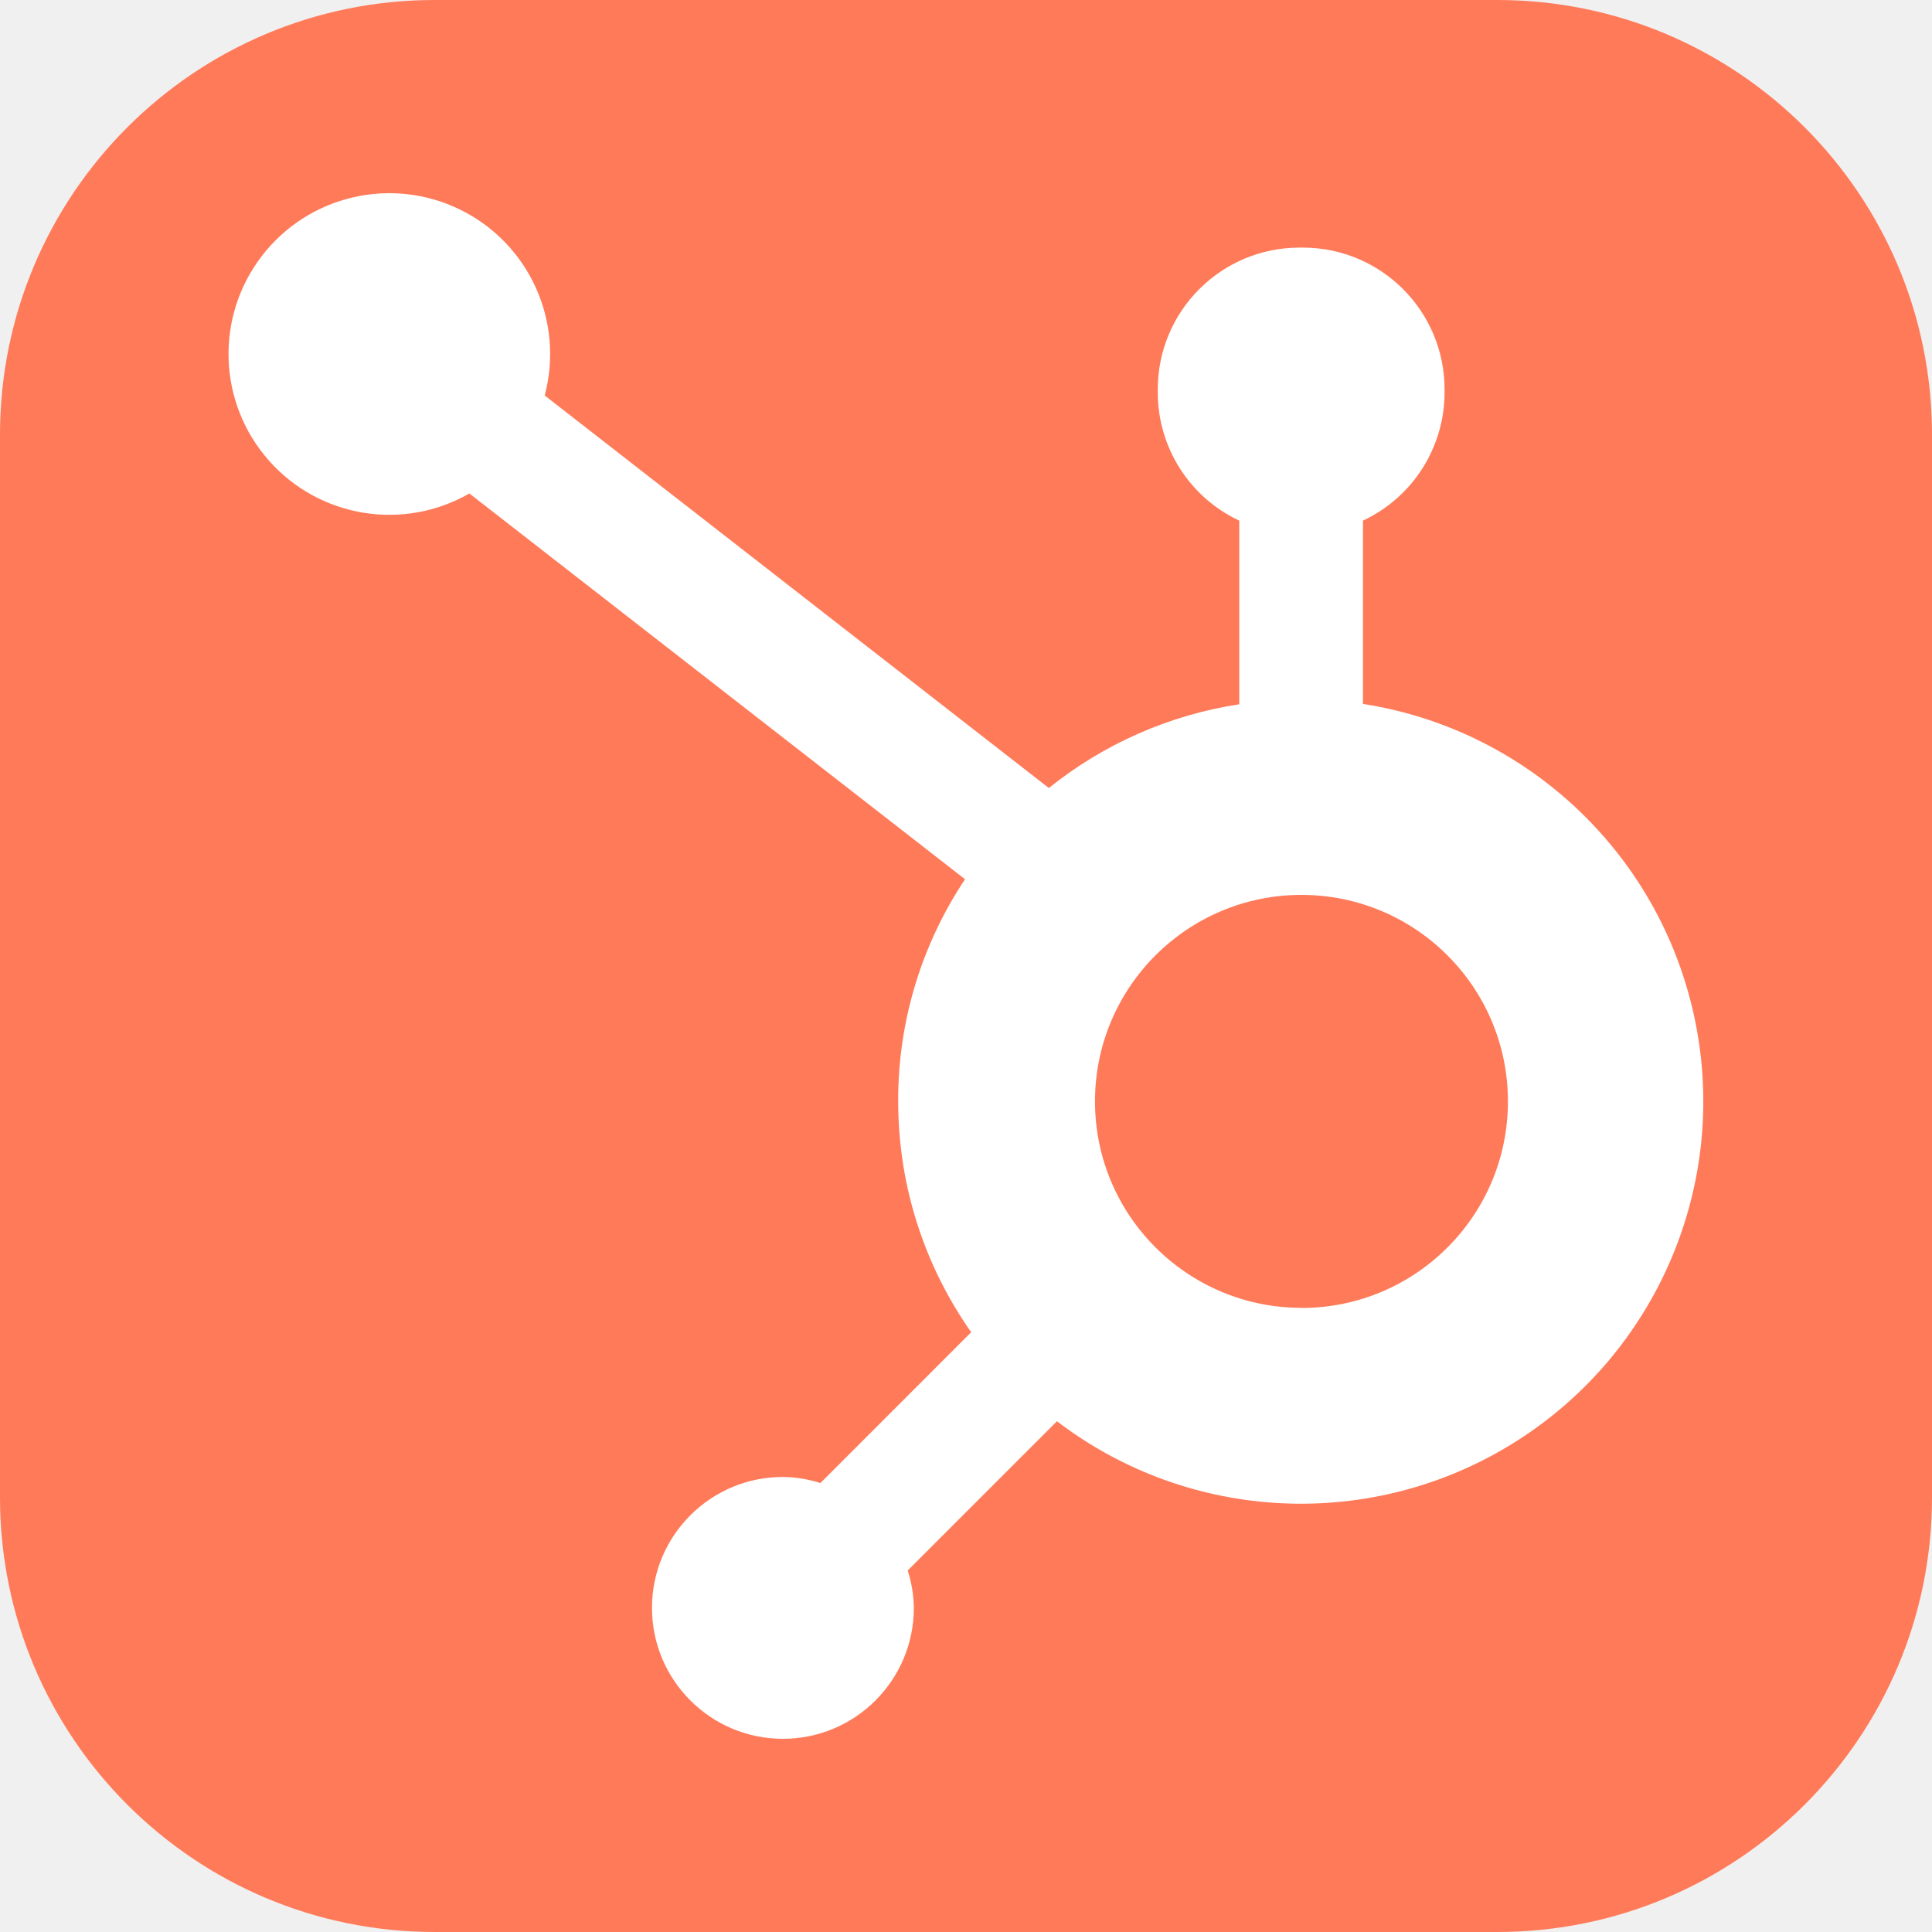
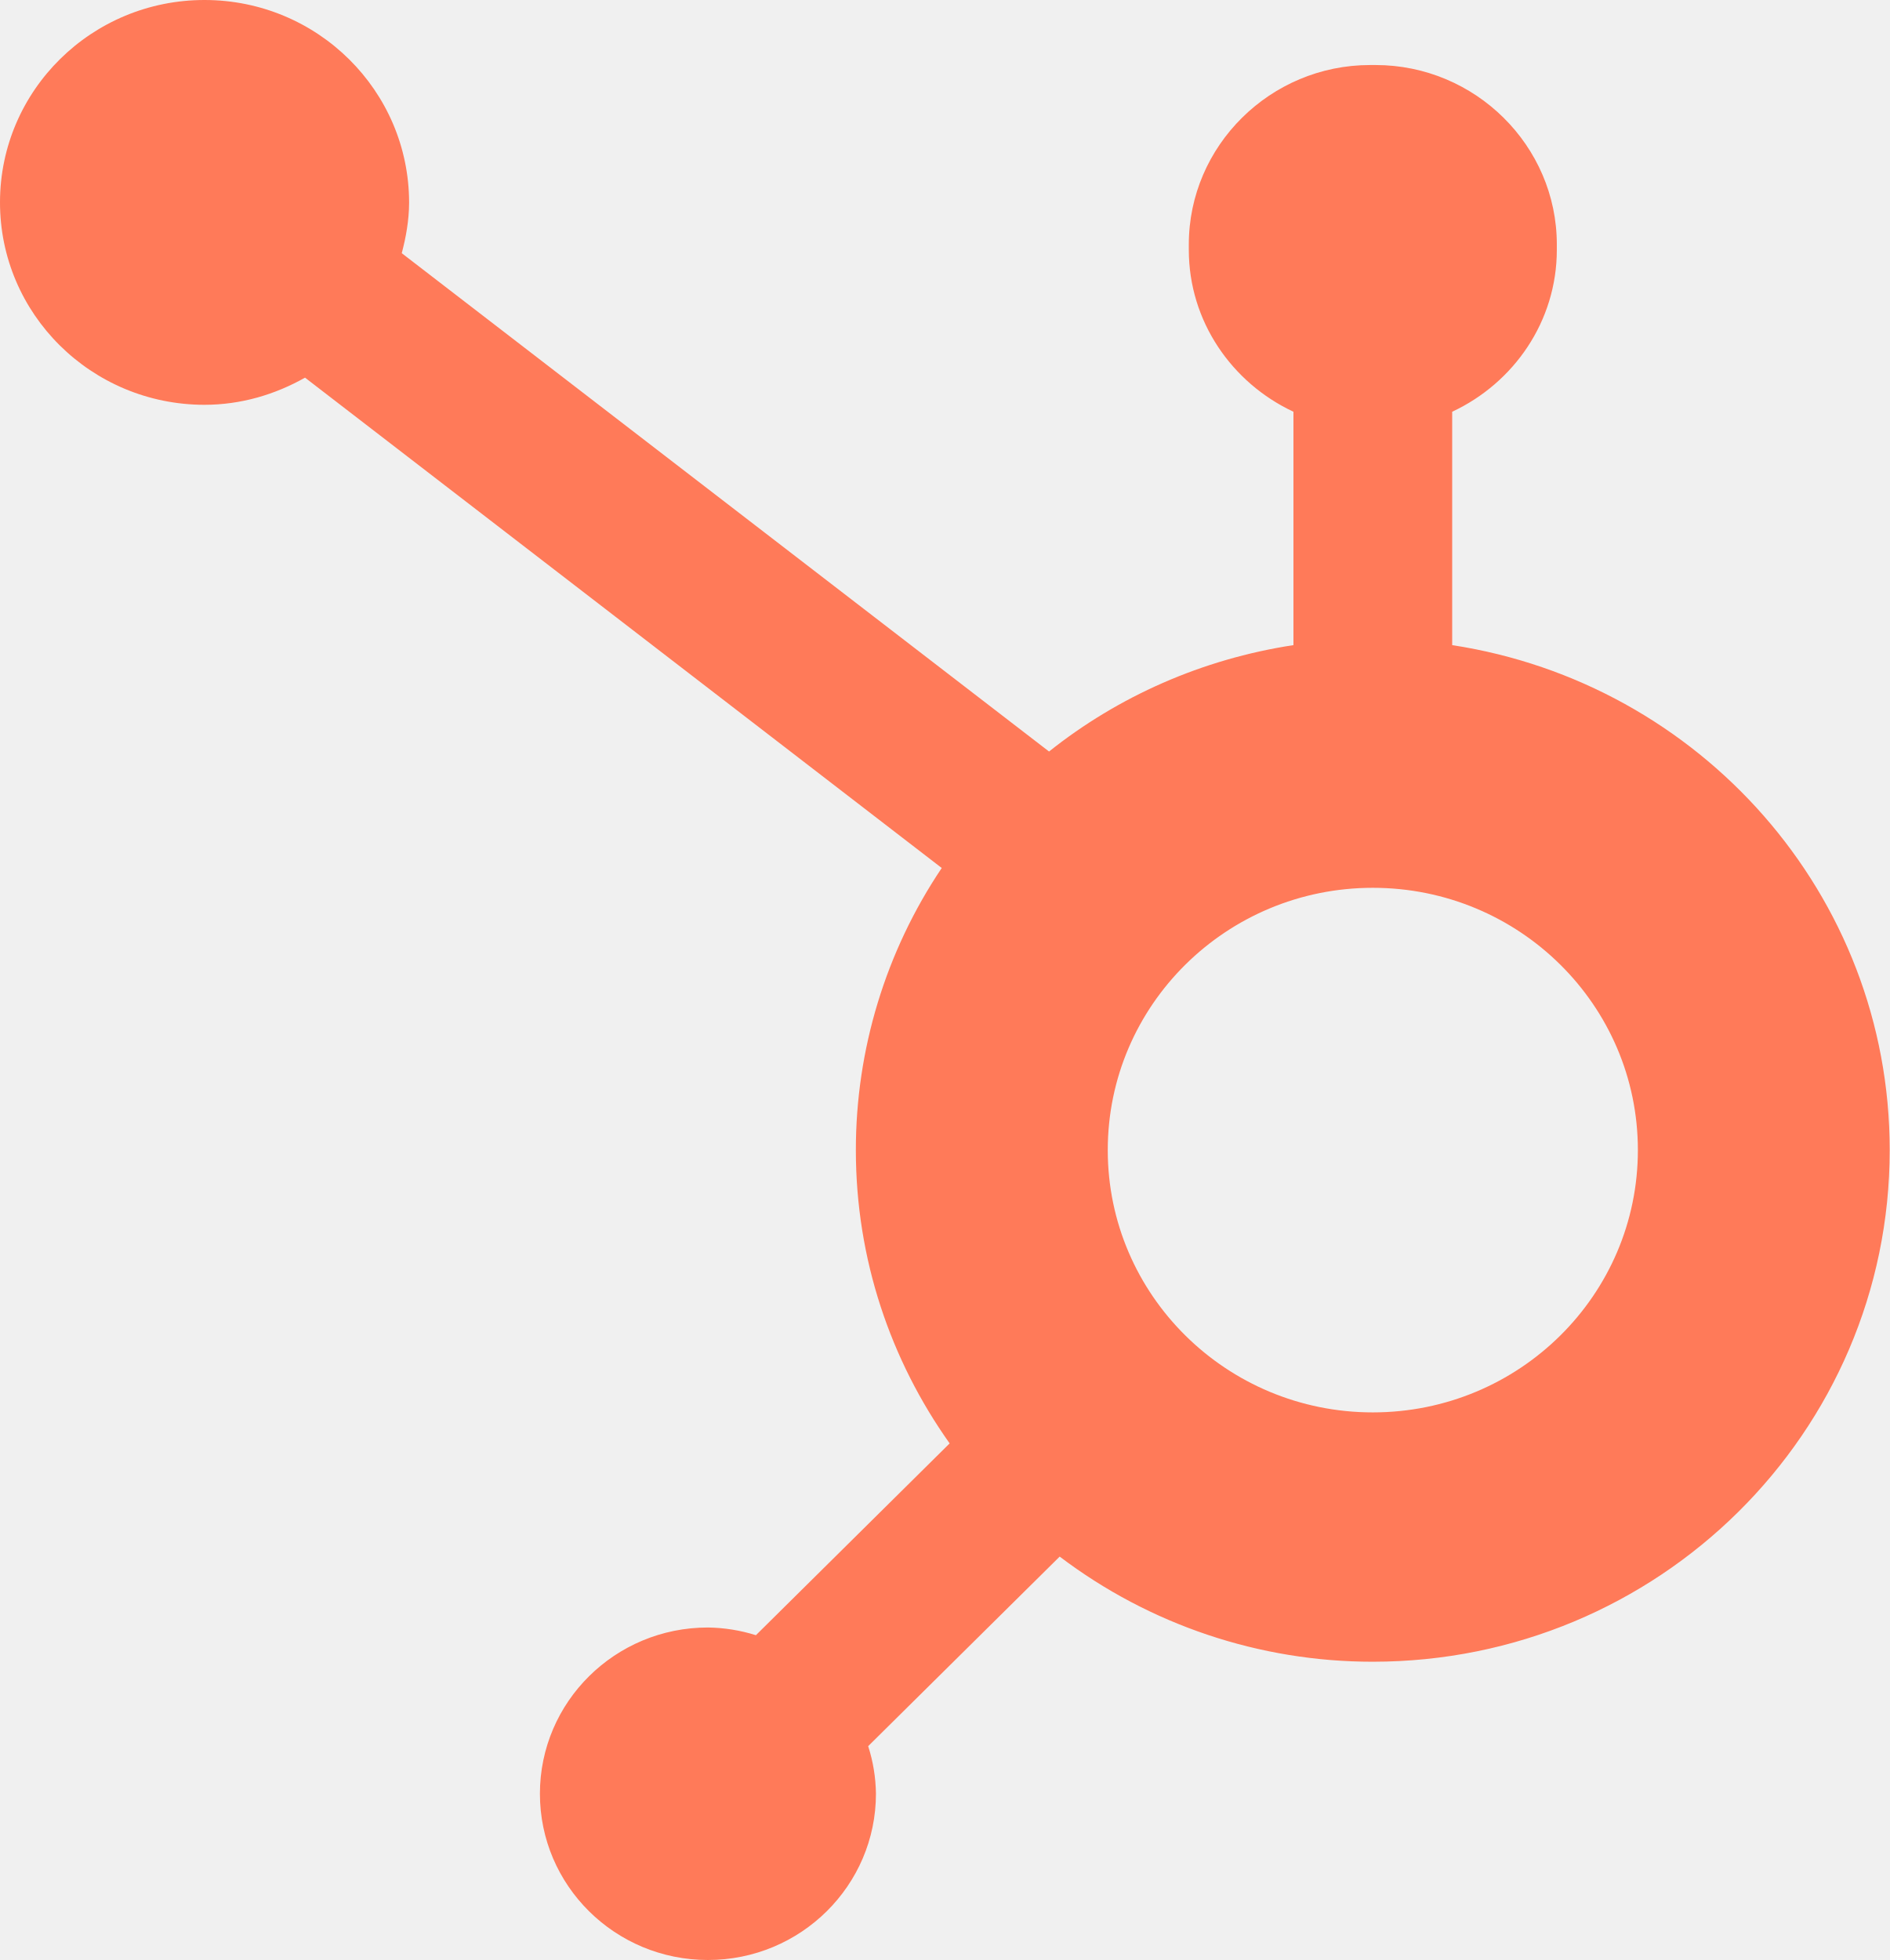
- <svg xmlns="http://www.w3.org/2000/svg" viewBox="0 0 24 24">
-   <rect width="24" height="24" rx="5.4" fill="#FF7A59" />
-   <path fill="#fff" transform="translate(2.4 2.4) scale(0.8)" d="M18.164 7.93V5.084a2.198 2.198 0 001.267-1.978v-.067A2.2 2.2 0 0017.238.845h-.067a2.2 2.2 0 00-2.193 2.193v.067a2.196 2.196 0 001.252 1.973l.013.006v2.852a6.22 6.22 0 00-2.969 1.31l.012-.01-7.828-6.095A2.497 2.497 0 104.3 4.656l-.012.006 7.697 5.991a6.176 6.176 0 00-1.038 3.446c0 1.343.425 2.588 1.147 3.607l-.013-.02-2.342 2.343a1.968 1.968 0 00-.58-.095h-.002a2.033 2.033 0 102.033 2.033 1.978 1.978 0 00-.1-.595l.005.014 2.317-2.317a6.247 6.247 0 104.782-11.134l-.036-.005zm-.964 9.378a3.206 3.206 0 113.215-3.207v.002a3.206 3.206 0 01-3.207 3.207z" />
+ <svg xmlns="http://www.w3.org/2000/svg" viewBox="0 0 27 28">
+   <path d="M19.614 20.177c-2.091 0-3.787-1.678-3.787-3.747 0-2.07 1.696-3.747 3.787-3.747 2.092 0 3.787 1.677 3.787 3.747s-1.695 3.747-3.787 3.747m1.134-10.961V5.882c.88-.411 1.495-1.291 1.495-2.313v-.077c0-1.41-1.166-2.563-2.59-2.563h-.078c-1.424 0-2.59 1.153-2.59 2.563v.077c0 1.022.616 1.902 1.495 2.313v3.334c-1.309.2-2.505.734-3.492 1.52L5.74 3.617c.061-.231.104-.47.105-.721C5.845 1.298 4.539.002 2.925 0 1.312-.002.002 1.29 0 2.888-.002 4.485 1.304 5.78 2.918 5.783c.526 0 1.013-.147 1.44-.388l9.097 7.005a7.22 7.22 0 00-1.227 4.03c0 1.56.498 3.004 1.34 4.19L10.8 23.36a2.389 2.389 0 00-.686-.11c-1.326 0-2.4 1.063-2.4 2.375S8.788 28 10.114 28c1.326 0 2.401-1.064 2.401-2.376a2.32 2.32 0 00-.111-.679l2.736-2.708a7.397 7.397 0 004.473 1.502c4.08 0 7.386-3.272 7.386-7.309 0-3.654-2.713-6.673-6.252-7.214" fill="#FF7A59" fill-rule="evenodd" />
</svg>
